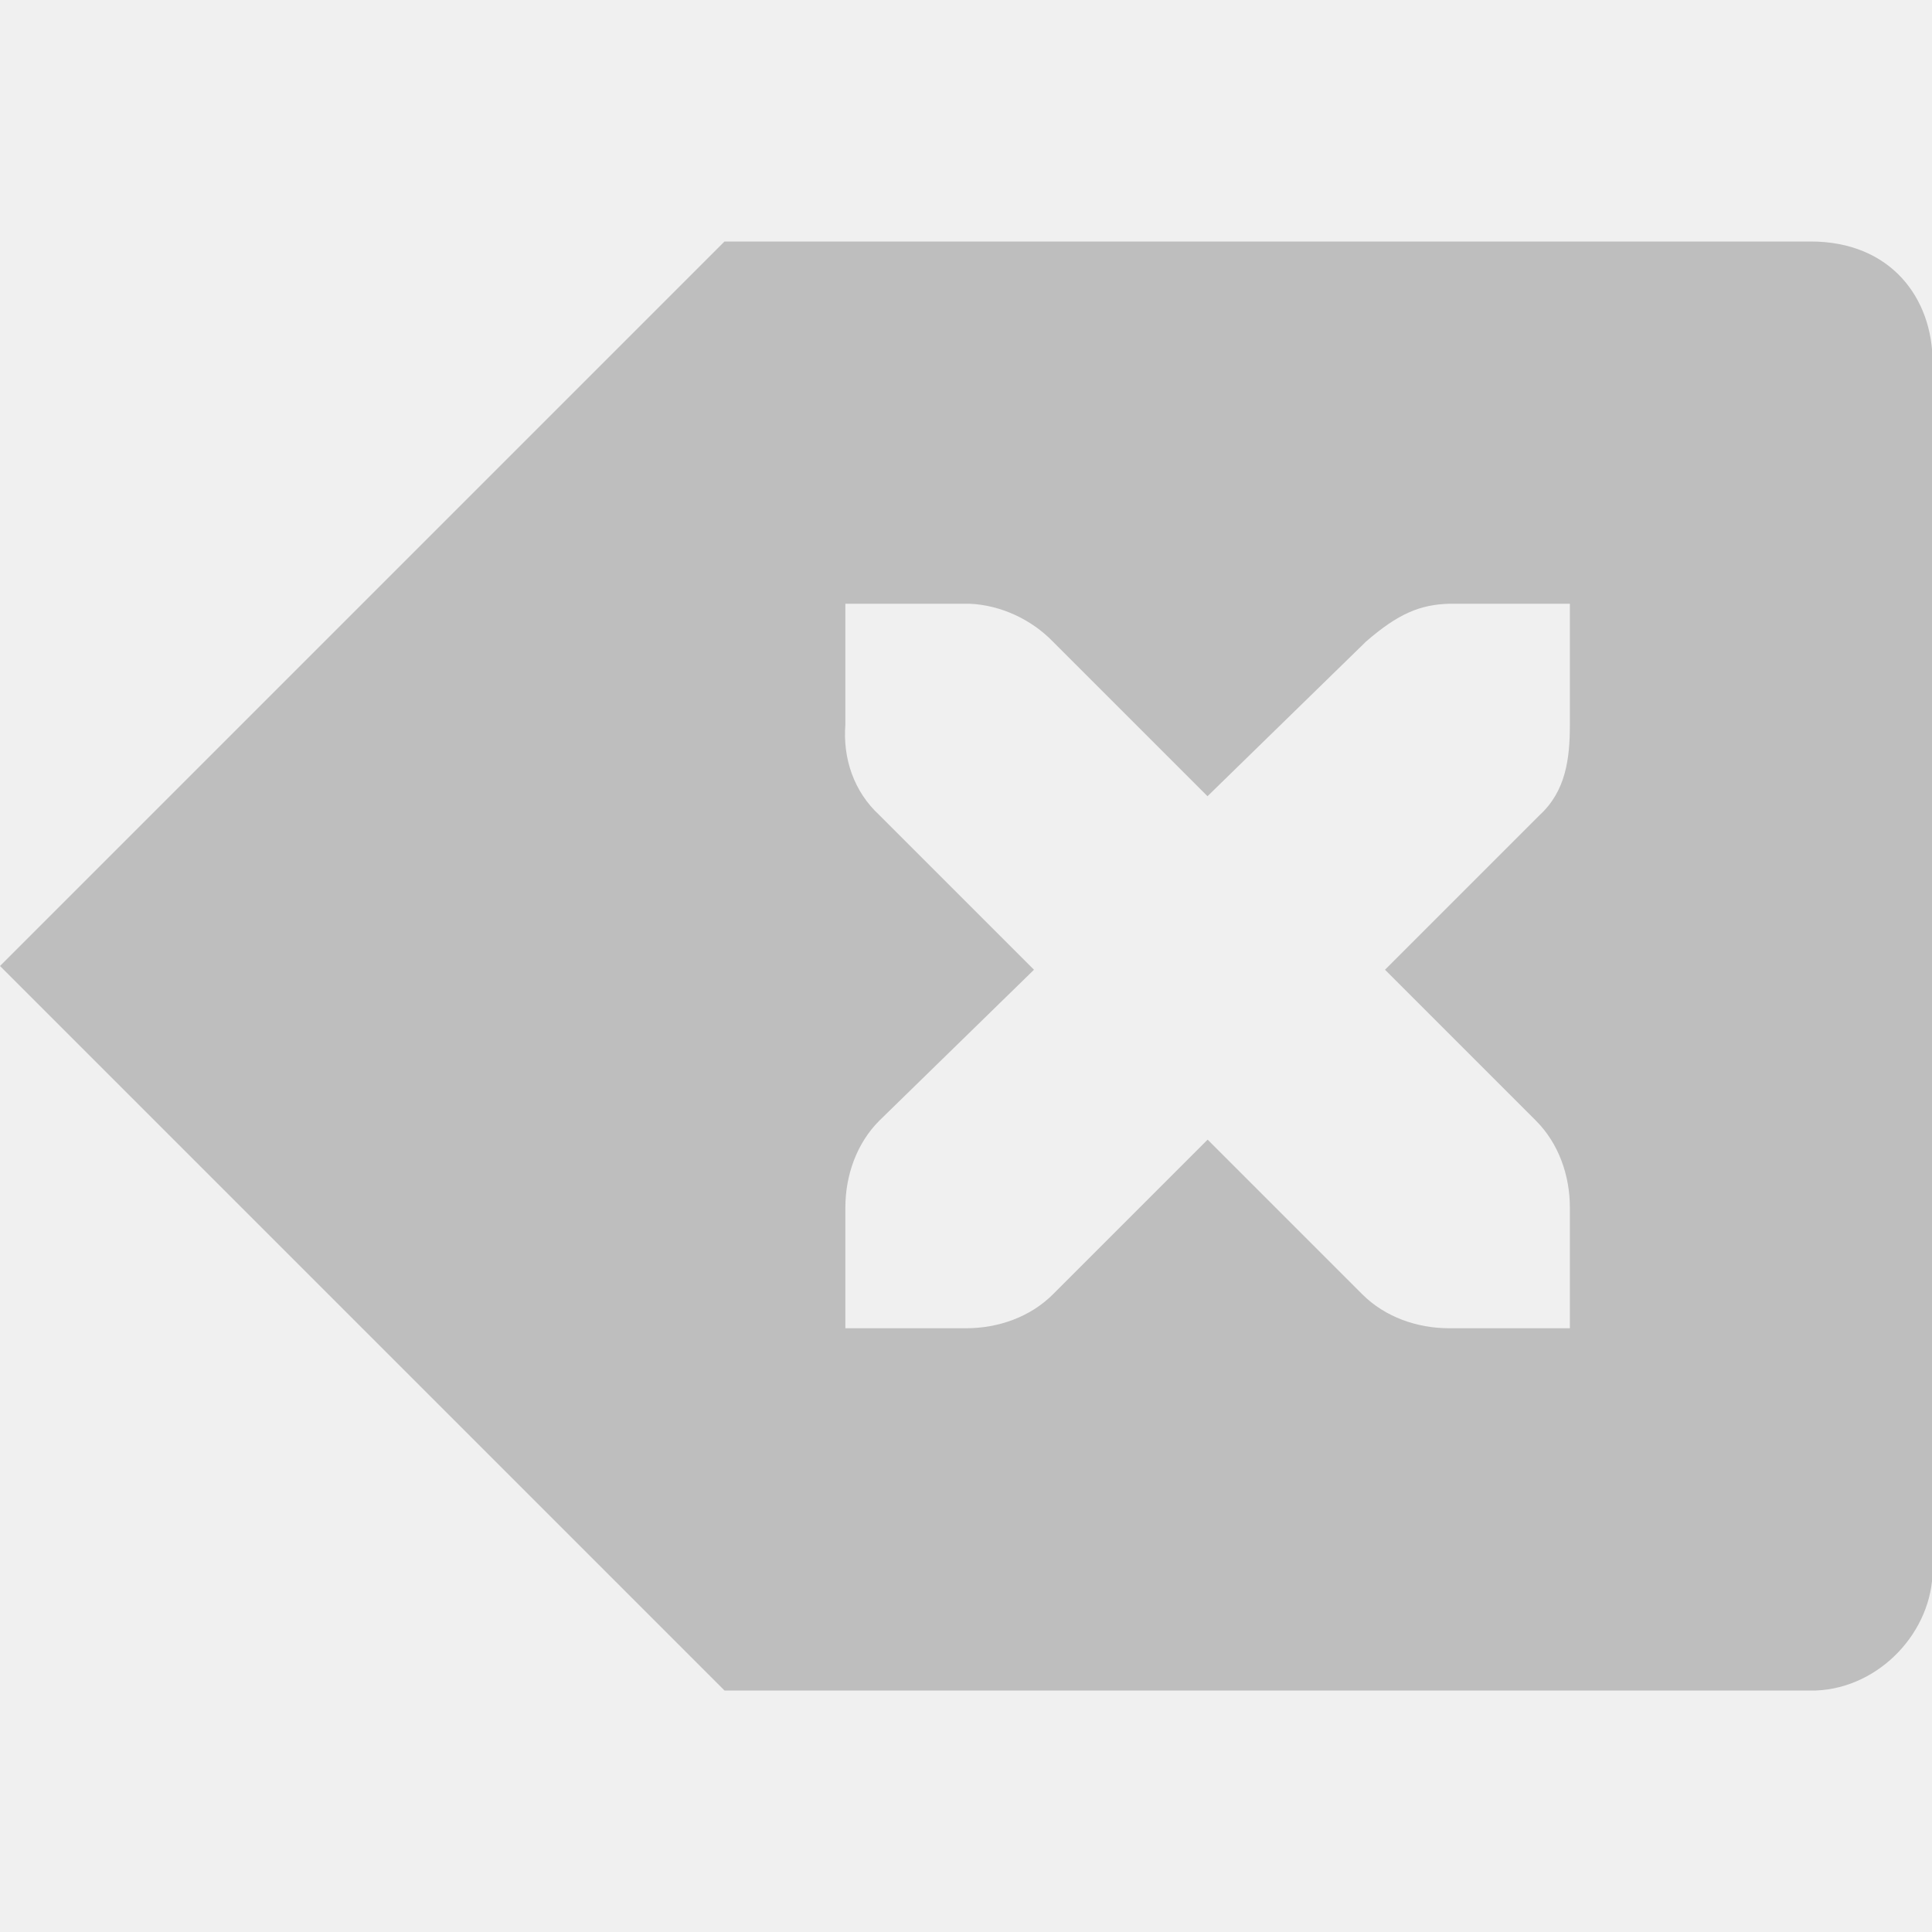
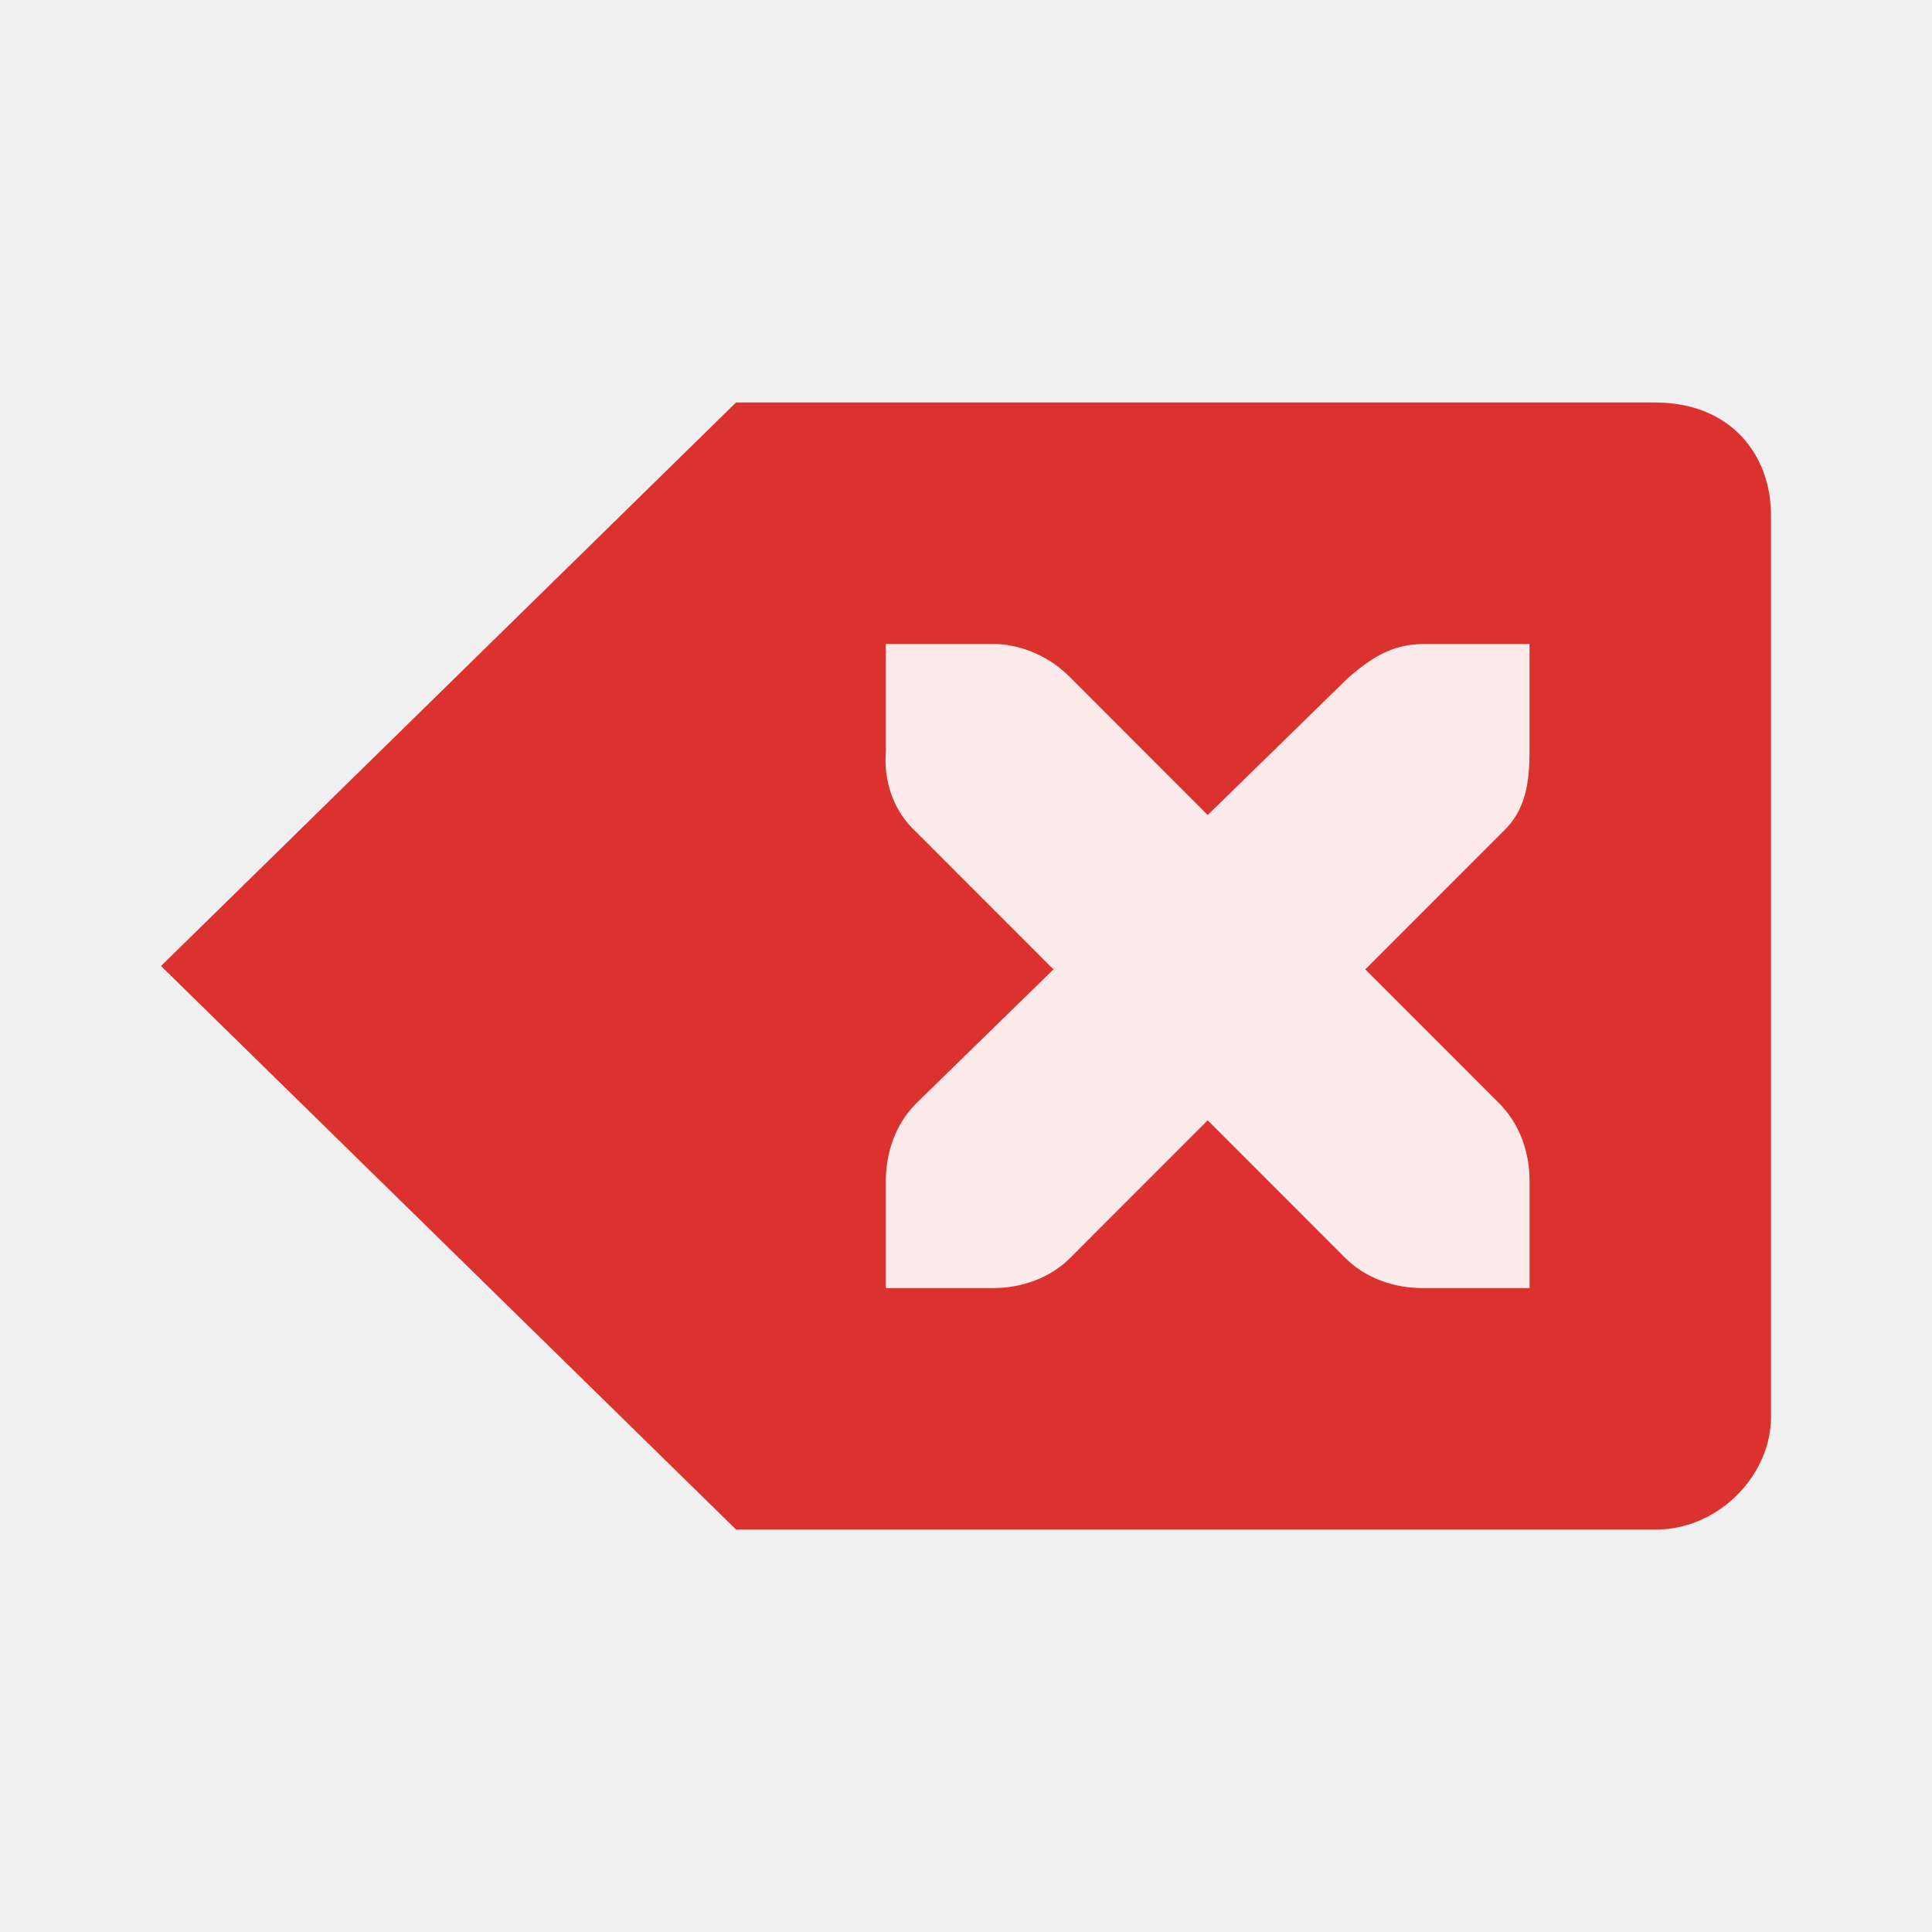
- <svg xmlns="http://www.w3.org/2000/svg" viewBox="0 0 16 16">
-   <g transform="translate(-41 -760)">
-     <path d="m 126 540 -6 6 6 6 9.04 0 c 0.53 -0.022 0.965 -0.492 0.965 -1 l 0 -10 c 0 -0.531 -0.346 -1 -1.01 -1 l -8.991 0 z m 1 3 1 0 c 0.01 0 0.021 0 0.031 0 0.255 0.011 0.51 0.129 0.688 0.313 l 1.281 1.281 1.313 -1.281 c 0.266 -0.231 0.447 -0.306 0.688 -0.313 l 1 0 0 1 c 0 0.286 -0.034 0.551 -0.25 0.75 l -1.281 1.281 1.25 1.25 c 0.188 0.188 0.281 0.453 0.281 0.719 l 0 1 -1 0 c -0.265 0 -0.531 -0.093 -0.719 -0.281 l -1.281 -1.281 l -1.281 1.281 c -0.188 0.188 -0.453 0.281 -0.719 0.281 l -1 0 0 -1 c 0 -0.265 0.093 -0.531 0.281 -0.719 l 1.281 -1.25 -1.281 -1.281 c -0.211 -0.195 -0.303 -0.469 -0.281 -0.75 l 0 -1 z" transform="translate(-79 222)" style="fill:#bebebe;color:#000" />
+ <svg xmlns="http://www.w3.org/2000/svg" viewBox="0 0 48 48">
+   <g>
+     <path d="m 18.286 10 -14.286 14 14.286 14 22.959 0 c 1.515 -0.062 2.755 -1.377 2.755 -2.8 l 0 -22.4 c 0 -1.486 -0.987 -2.8 -2.882 -2.8" style="fill:#dc322f;opacity:1;fill-opacity:1;color:#000" />
+     <path d="m 22.01 16 2.665 0 c 0.028 0 0.055 -0.001 0.083 0 0.68 0.03 1.359 0.343 1.832 0.833 l 3.415 3.417 3.498 -3.417 c 0.708 -0.615 1.19 -0.815 1.832 -0.833 l 2.665 0 0 2.667 c 0 0.764 -0.091 1.468 -0.666 2 l -3.415 3.417 3.332 3.333 c 0.502 0.502 0.75 1.209 0.75 1.917 l 0 2.667 -2.665 0 c -0.707 0 -1.414 -0.248 -1.916 -0.75 l -3.415 -3.417 -3.415 3.417 c -0.501 0.502 -1.209 0.75 -1.916 0.75 l -2.665 0 0 -2.667 c 0 -0.707 0.248 -1.415 0.75 -1.917 l 3.415 -3.333 -3.415 -3.417 c -0.562 -0.519 -0.808 -1.251 -0.75 -2 l 0 -2.667 z" style="fill:#fff;fill-opacity:1;color:#000" />
+     <path d="m 22.01 16 2.665 0 c 0.028 0 0.055 -0.001 0.083 0 0.68 0.03 1.359 0.343 1.832 0.833 l 3.415 3.417 3.498 -3.417 c 0.708 -0.615 1.19 -0.815 1.832 -0.833 l 2.665 0 0 2.667 c 0 0.764 -0.091 1.468 -0.666 2 l -3.415 3.417 3.332 3.333 c 0.502 0.502 0.75 1.209 0.75 1.917 l 0 2.667 -2.665 0 c -0.707 0 -1.414 -0.248 -1.916 -0.75 l -3.415 -3.417 -3.415 3.417 c -0.501 0.502 -1.209 0.75 -1.916 0.75 l -2.665 0 0 -2.667 c 0 -0.707 0.248 -1.415 0.75 -1.917 l 3.415 -3.333 -3.415 -3.417 c -0.562 -0.519 -0.808 -1.251 -0.75 -2 l 0 -2.667 z" style="fill:#dc322f;fill-opacity:0.102;color:#000" />
  </g>
</svg>
